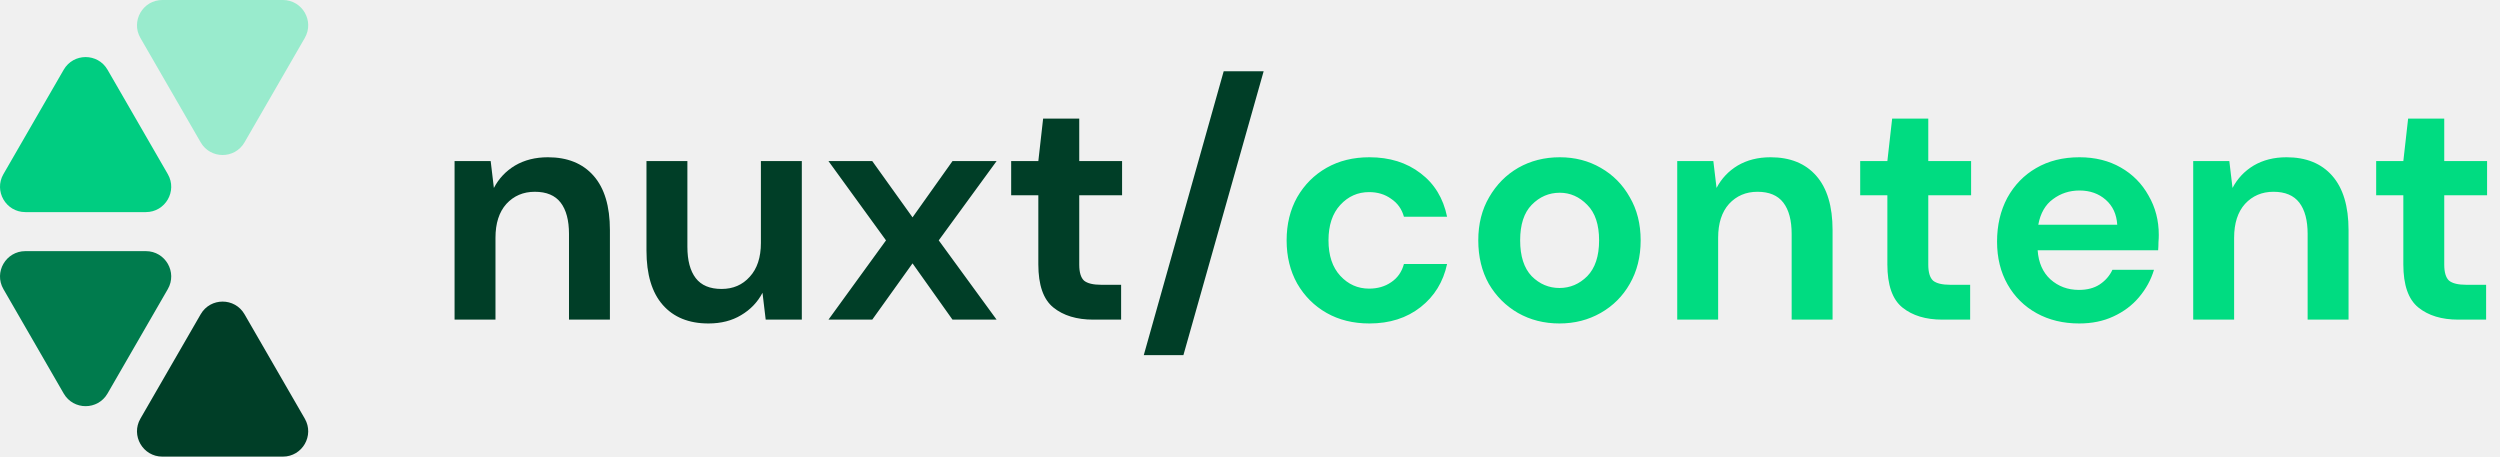
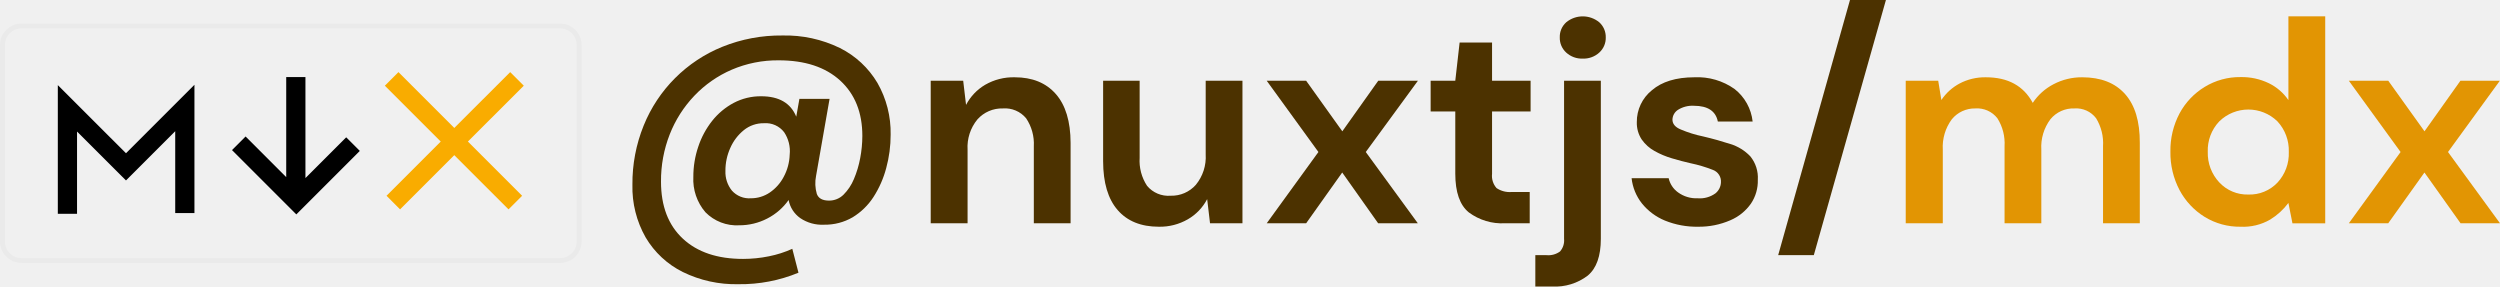
- <svg xmlns="http://www.w3.org/2000/svg" width="219" height="40" viewBox="0 0 219 40" fill="none">
-   <g clip-path="url(#clip0)">
-     <path d="M14.7 15.254C15.553 16.732 14.486 18.58 12.78 18.58H2.22C0.514 18.58 -0.553 16.732 0.3 15.254L5.58 6.109C6.433 4.63 8.567 4.63 9.42 6.109L14.7 15.254Z" fill="#00CD81" />
-     <path d="M17.58 27.529C18.433 26.05 20.567 26.05 21.42 27.529L26.7 36.673C27.553 38.151 26.486 39.999 24.78 39.999H14.22C12.514 39.999 11.447 38.151 12.3 36.673L17.58 27.529Z" fill="#003E27" />
-     <path d="M21.42 12.47C20.567 13.948 18.433 13.948 17.58 12.47L12.3 3.325C11.447 1.847 12.514 0 14.22 0H24.78C26.486 0 27.553 1.847 26.7 3.325L21.42 12.47Z" fill="#99EBCD" />
-     <path d="M12.78 22C14.486 22 15.553 23.848 14.7 25.326L9.42 34.471C8.567 35.95 6.433 35.95 5.58 34.471L0.3 25.326C-0.553 23.848 0.514 22 2.22 22H12.78Z" fill="#007B4D" />
-     <path d="M39.82 28V14.112H42.984L43.264 16.464C43.693 15.643 44.309 14.989 45.112 14.504C45.933 14.019 46.895 13.776 47.996 13.776C49.713 13.776 51.048 14.317 52 15.4C52.952 16.483 53.428 18.069 53.428 20.16V28H49.844V20.496C49.844 19.301 49.601 18.387 49.116 17.752C48.631 17.117 47.875 16.8 46.848 16.8C45.84 16.8 45.009 17.155 44.356 17.864C43.721 18.573 43.404 19.563 43.404 20.832V28H39.82ZM70.239 14.112V28H67.075L66.795 25.648C66.366 26.469 65.74 27.123 64.919 27.608C64.117 28.093 63.164 28.336 62.063 28.336C60.346 28.336 59.011 27.795 58.059 26.712C57.107 25.629 56.631 24.043 56.631 21.952V14.112H60.215V21.616C60.215 22.811 60.458 23.725 60.943 24.36C61.428 24.995 62.184 25.312 63.211 25.312C64.219 25.312 65.04 24.957 65.675 24.248C66.329 23.539 66.655 22.549 66.655 21.28V14.112H70.239ZM72.574 28L77.614 21.056L72.574 14.112H76.41L79.938 19.04L83.438 14.112H87.302L82.234 21.056L87.302 28H83.438L79.938 23.072L76.41 28H72.574ZM95.774 28C94.318 28 93.151 27.645 92.274 26.936C91.396 26.227 90.958 24.967 90.958 23.156V17.108H88.578V14.112H90.958L91.378 10.388H94.542V14.112H98.294V17.108H94.542V23.184C94.542 23.856 94.682 24.323 94.962 24.584C95.26 24.827 95.764 24.948 96.474 24.948H98.21V28H95.774ZM100.195 31.108L107.195 6.244H110.695L103.667 31.108H100.195Z" fill="#003E27" />
-     <path d="M119.96 28.336C118.541 28.336 117.291 28.028 116.208 27.412C115.125 26.796 114.267 25.937 113.632 24.836C113.016 23.735 112.708 22.475 112.708 21.056C112.708 19.637 113.016 18.377 113.632 17.276C114.267 16.175 115.125 15.316 116.208 14.7C117.291 14.084 118.541 13.776 119.96 13.776C121.733 13.776 123.227 14.243 124.44 15.176C125.653 16.091 126.428 17.36 126.764 18.984H122.984C122.797 18.312 122.424 17.789 121.864 17.416C121.323 17.024 120.679 16.828 119.932 16.828C118.943 16.828 118.103 17.201 117.412 17.948C116.721 18.695 116.376 19.731 116.376 21.056C116.376 22.381 116.721 23.417 117.412 24.164C118.103 24.911 118.943 25.284 119.932 25.284C120.679 25.284 121.323 25.097 121.864 24.724C122.424 24.351 122.797 23.819 122.984 23.128H126.764C126.428 24.696 125.653 25.956 124.44 26.908C123.227 27.86 121.733 28.336 119.96 28.336ZM136.609 28.336C135.265 28.336 134.052 28.028 132.969 27.412C131.905 26.796 131.056 25.947 130.421 24.864C129.805 23.763 129.497 22.493 129.497 21.056C129.497 19.619 129.814 18.359 130.449 17.276C131.084 16.175 131.933 15.316 132.997 14.7C134.08 14.084 135.293 13.776 136.637 13.776C137.962 13.776 139.157 14.084 140.221 14.7C141.304 15.316 142.153 16.175 142.769 17.276C143.404 18.359 143.721 19.619 143.721 21.056C143.721 22.493 143.404 23.763 142.769 24.864C142.153 25.947 141.304 26.796 140.221 27.412C139.138 28.028 137.934 28.336 136.609 28.336ZM136.609 25.228C137.542 25.228 138.354 24.883 139.045 24.192C139.736 23.483 140.081 22.437 140.081 21.056C140.081 19.675 139.736 18.639 139.045 17.948C138.354 17.239 137.552 16.884 136.637 16.884C135.685 16.884 134.864 17.239 134.173 17.948C133.501 18.639 133.165 19.675 133.165 21.056C133.165 22.437 133.501 23.483 134.173 24.192C134.864 24.883 135.676 25.228 136.609 25.228ZM146.925 28V14.112H150.089L150.369 16.464C150.799 15.643 151.415 14.989 152.217 14.504C153.039 14.019 154 13.776 155.101 13.776C156.819 13.776 158.153 14.317 159.105 15.4C160.057 16.483 160.533 18.069 160.533 20.16V28H156.949V20.496C156.949 19.301 156.707 18.387 156.221 17.752C155.736 17.117 154.98 16.8 153.953 16.8C152.945 16.8 152.115 17.155 151.461 17.864C150.827 18.573 150.509 19.563 150.509 20.832V28H146.925ZM170.149 28C168.693 28 167.526 27.645 166.649 26.936C165.771 26.227 165.333 24.967 165.333 23.156V17.108H162.953V14.112H165.333L165.753 10.388H168.917V14.112H172.669V17.108H168.917V23.184C168.917 23.856 169.057 24.323 169.337 24.584C169.635 24.827 170.139 24.948 170.849 24.948H172.585V28H170.149ZM182.138 28.336C180.738 28.336 179.497 28.037 178.414 27.44C177.332 26.843 176.482 26.003 175.866 24.92C175.25 23.837 174.942 22.587 174.942 21.168C174.942 19.731 175.241 18.452 175.838 17.332C176.454 16.212 177.294 15.344 178.358 14.728C179.441 14.093 180.71 13.776 182.166 13.776C183.529 13.776 184.733 14.075 185.778 14.672C186.824 15.269 187.636 16.091 188.214 17.136C188.812 18.163 189.11 19.311 189.11 20.58C189.11 20.785 189.101 21 189.082 21.224C189.082 21.448 189.073 21.681 189.054 21.924H178.498C178.573 23.007 178.946 23.856 179.618 24.472C180.309 25.088 181.14 25.396 182.11 25.396C182.838 25.396 183.445 25.237 183.93 24.92C184.434 24.584 184.808 24.155 185.05 23.632H188.69C188.429 24.509 187.99 25.312 187.374 26.04C186.777 26.749 186.03 27.309 185.134 27.72C184.257 28.131 183.258 28.336 182.138 28.336ZM182.166 16.688C181.289 16.688 180.514 16.94 179.842 17.444C179.17 17.929 178.741 18.676 178.554 19.684H185.47C185.414 18.769 185.078 18.041 184.462 17.5C183.846 16.959 183.081 16.688 182.166 16.688ZM192.125 28V14.112H195.289L195.569 16.464C195.998 15.643 196.614 14.989 197.417 14.504C198.238 14.019 199.199 13.776 200.301 13.776C202.018 13.776 203.353 14.317 204.305 15.4C205.257 16.483 205.733 18.069 205.733 20.16V28H202.149V20.496C202.149 19.301 201.906 18.387 201.421 17.752C200.935 17.117 200.179 16.8 199.153 16.8C198.145 16.8 197.314 17.155 196.661 17.864C196.026 18.573 195.709 19.563 195.709 20.832V28H192.125ZM215.348 28C213.892 28 212.725 27.645 211.848 26.936C210.971 26.227 210.532 24.967 210.532 23.156V17.108H208.152V14.112H210.532L210.952 10.388H214.116V14.112H217.868V17.108H214.116V23.184C214.116 23.856 214.256 24.323 214.536 24.584C214.835 24.827 215.339 24.948 216.048 24.948H217.784V28H215.348Z" fill="#00DC81" />
-   </g>
-   <defs>
-     <clipPath id="clip0">
-       <rect width="219" height="40" fill="white" />
-     </clipPath>
-   </defs>
+ <svg xmlns="http://www.w3.org/2000/svg" viewBox="0 0 507.22 58.13">
+   <path d="M149.83,57.66a24.36,24.36,0,0,1-11.31-2.48,18.09,18.09,0,0,1-7.52-7,20.56,20.56,0,0,1-2.69-10.7,31.21,31.21,0,0,1,2.28-12,28.94,28.94,0,0,1,16-16,31.57,31.57,0,0,1,12.13-2.28,25.26,25.26,0,0,1,11.69,2.54,18.41,18.41,0,0,1,7.61,7.08,20.35,20.35,0,0,1,2.68,10.5,25.67,25.67,0,0,1-.9,6.79A20.49,20.49,0,0,1,177.2,40,13.21,13.21,0,0,1,173,44.08a11.14,11.14,0,0,1-5.81,1.51,7.86,7.86,0,0,1-4.83-1.34A5.8,5.8,0,0,1,160,40.58a12,12,0,0,1-4.34,3.76A12.28,12.28,0,0,1,150,45.71a8.91,8.91,0,0,1-6.88-2.65,10.22,10.22,0,0,1-2.45-7.2,18.8,18.8,0,0,1,1-6.1,17.06,17.06,0,0,1,2.82-5.24,13.93,13.93,0,0,1,4.38-3.65,11.74,11.74,0,0,1,5.56-1.34q5.43,0,7.12,4.14l.64-3.61h6.12l-2.74,15.62a7.62,7.62,0,0,0,.15,3.65c.33.91,1.15,1.37,2.47,1.37a4.14,4.14,0,0,0,2.95-1.2,9.74,9.74,0,0,0,2.1-3.15,20.26,20.26,0,0,0,1.28-4.25,24.36,24.36,0,0,0,.44-4.52q0-7.11-4.49-11.23c-3-2.74-7.15-4.11-12.48-4.11a23.61,23.61,0,0,0-9.53,1.9,23.11,23.11,0,0,0-7.58,5.28,24.09,24.09,0,0,0-5,7.84,25.75,25.75,0,0,0-1.77,9.59q0,7.45,4.43,11.57t12.24,4.11A26.25,26.25,0,0,0,156,52a21.67,21.67,0,0,0,4.75-1.52L162,55.33A30.79,30.79,0,0,1,149.83,57.66Zm2.51-17.43a6.76,6.76,0,0,0,3.84-1.17A8.79,8.79,0,0,0,159,35.89a10.14,10.14,0,0,0,1.22-4.52,6.89,6.89,0,0,0-1.13-4.55A4.7,4.7,0,0,0,155,25a6.33,6.33,0,0,0-4.08,1.4,9.56,9.56,0,0,0-2.74,3.59,11.1,11.1,0,0,0-1,4.69,6,6,0,0,0,1.32,4A4.72,4.72,0,0,0,152.34,40.23Z" fill="#4c3200" />
+   <path d="M188.83,45.3V16.38h6.59l.58,4.9a10.21,10.21,0,0,1,3.88-4.08,11.43,11.43,0,0,1,6-1.52q5.35,0,8.33,3.39t3,9.91V45.3h-7.46V29.68A9.28,9.28,0,0,0,208.19,24a5.57,5.57,0,0,0-4.72-2,6.65,6.65,0,0,0-5.16,2.22,8.84,8.84,0,0,0-2,6.18V45.3Z" fill="#4c3200" />
+   <path d="M235.12,46q-5.42,0-8.36-3.38t-2.95-9.91V16.38h7.41V32a9.25,9.25,0,0,0,1.51,5.71,5.65,5.65,0,0,0,4.79,2,6.57,6.57,0,0,0,5.1-2.21,8.88,8.88,0,0,0,2-6.18V16.38h7.46V45.3H245.5l-.58-4.9A10.11,10.11,0,0,1,241,44.49,11.31,11.31,0,0,1,235.12,46Z" fill="#4c3200" />
+   <path d="M257,45.3l10.49-14.46L257,16.38h8l7.34,10.26,7.29-10.26h8.05L277.1,30.84,287.66,45.3h-8.05L272.32,35,265,45.3Z" fill="#4c3200" />
+   <path d="M305.32,45.3A11.3,11.3,0,0,1,298,43.09c-1.82-1.48-2.74-4.1-2.74-7.87V22.62h-5V16.38h5l.88-7.75h6.58v7.75h7.82v6.24h-7.82V35.27a3.74,3.74,0,0,0,.91,2.89,4.8,4.8,0,0,0,3.12.79h3.61V45.3Z" fill="#4c3200" />
+   <path d="M311.5,58.13V51.77h2.27a4,4,0,0,0,2.74-.75,3.39,3.39,0,0,0,.82-2.57V16.38h7.46V48.45q0,5.25-2.65,7.46a10.87,10.87,0,0,1-7.2,2.22Zm9.62-46.24a4.69,4.69,0,0,1-3.35-1.22,4,4,0,0,1-1.31-3.09,3.94,3.94,0,0,1,1.31-3.06,5.28,5.28,0,0,1,6.7,0,4,4,0,0,1,1.32,3.06,4,4,0,0,1-1.32,3.09A4.69,4.69,0,0,1,321.12,11.89Z" fill="#4c3200" />
+   <path d="M344.56,46a17.14,17.14,0,0,1-6.77-1.25,11.73,11.73,0,0,1-4.66-3.47,10,10,0,0,1-2.1-5.13h7.52a4.84,4.84,0,0,0,1.9,2.88,6.32,6.32,0,0,0,4,1.2,5.4,5.4,0,0,0,3.59-1A3,3,0,0,0,349.16,37a2.5,2.5,0,0,0-1.63-2.53A27.59,27.59,0,0,0,343,33.12c-1.24-.28-2.5-.61-3.79-1a16.92,16.92,0,0,1-3.52-1.48,7.7,7.7,0,0,1-2.6-2.33,6.07,6.07,0,0,1-1-3.53,8.19,8.19,0,0,1,3.06-6.47q3.06-2.62,8.6-2.63a13,13,0,0,1,8.19,2.39,9.72,9.72,0,0,1,3.65,6.59h-7.06q-.64-3.19-4.84-3.2a5.5,5.5,0,0,0-3.23.81,2.45,2.45,0,0,0-1.14,2c0,.86.56,1.54,1.69,2a23.86,23.86,0,0,0,4.49,1.4c2,.47,3.88,1,5.57,1.55a9.38,9.38,0,0,1,4.05,2.5,6.84,6.84,0,0,1,1.52,4.76,8.22,8.22,0,0,1-1.4,4.84,9.78,9.78,0,0,1-4.2,3.38A15.89,15.89,0,0,1,344.56,46Z" fill="#4c3200" />
+   <path d="M360.77,51.77,375.34,0h7.29L368,51.77Z" fill="#4c3200" />
+   <path d="M386.65,45.3V16.38h6.59l.64,3.91a10.22,10.22,0,0,1,3.7-3.35,11,11,0,0,1,5.34-1.26q6.7,0,9.5,5.19a11.33,11.33,0,0,1,4.23-3.79,12.27,12.27,0,0,1,5.8-1.4q5.66,0,8.69,3.39t3,9.91V45.3h-7.46V29.68A9.72,9.72,0,0,0,425.28,24a5.06,5.06,0,0,0-4.4-2A6,6,0,0,0,416,24.2a9.36,9.36,0,0,0-1.84,6.18V45.3h-7.46V29.68A9.56,9.56,0,0,0,405.25,24a5.21,5.21,0,0,0-4.49-2A6,6,0,0,0,396,24.2a9.41,9.41,0,0,0-1.83,6.18V45.3Z" fill="#e29503" />
+   <path d="M454.58,46a13.55,13.55,0,0,1-7.29-2,14.26,14.26,0,0,1-5.08-5.42,16.2,16.2,0,0,1-1.86-7.82A16,16,0,0,1,442.21,23a14.09,14.09,0,0,1,5.08-5.36,13.63,13.63,0,0,1,7.29-2,12.57,12.57,0,0,1,5.71,1.23,10.22,10.22,0,0,1,4,3.44v-17h7.47v42h-6.65l-.82-4.14a13.18,13.18,0,0,1-3.7,3.38A10.93,10.93,0,0,1,454.58,46Zm1.57-6.53a7.79,7.79,0,0,0,5.92-2.42,8.65,8.65,0,0,0,2.3-6.21,8.68,8.68,0,0,0-2.3-6.21,8.45,8.45,0,0,0-11.81,0,8.52,8.52,0,0,0-2.33,6.18A8.69,8.69,0,0,0,450.26,37,7.76,7.76,0,0,0,456.15,39.47Z" fill="#e29503" />
+   <path d="M476.55,45.3l10.5-14.46-10.5-14.46h8l7.35,10.26,7.29-10.26h8L496.67,30.84,507.22,45.3h-8L491.89,35,484.54,45.3Z" fill="#e29503" />
+   <path d="M113.65,53.34H4.35A4.35,4.35,0,0,1,0,49V9.13A4.35,4.35,0,0,1,4.35,4.79h109.3A4.35,4.35,0,0,1,118,9.13V49A4.35,4.35,0,0,1,113.65,53.34ZM4.35,5.76A3.37,3.37,0,0,0,1,9.13V49a3.37,3.37,0,0,0,3.37,3.37h109.3A3.37,3.37,0,0,0,117,49V9.13a3.37,3.37,0,0,0-3.37-3.37Z" fill="#eaeaea" />
+   <polygon points="70.24 27.86 61.97 36.13 61.97 15.63 58.07 15.63 58.07 35.94 49.83 27.69 47.07 30.45 60.12 43.5 73 30.62 70.24 27.86" />
+   <polygon points="15.63 43.38 11.73 43.38 11.73 17.27 25.56 31.09 39.45 17.2 39.45 43.23 35.55 43.23 35.55 26.62 25.56 36.61 15.63 26.69 15.63 43.38" />
+   <polygon points="103.17 42.48 92.17 31.48 81.17 42.48 78.42 39.72 89.42 28.72 78.08 17.39 80.84 14.63 92.17 25.96 103.51 14.63 106.27 17.39 94.93 28.72 105.93 39.72 103.17 42.48" fill="#f9ac00" />
</svg>
